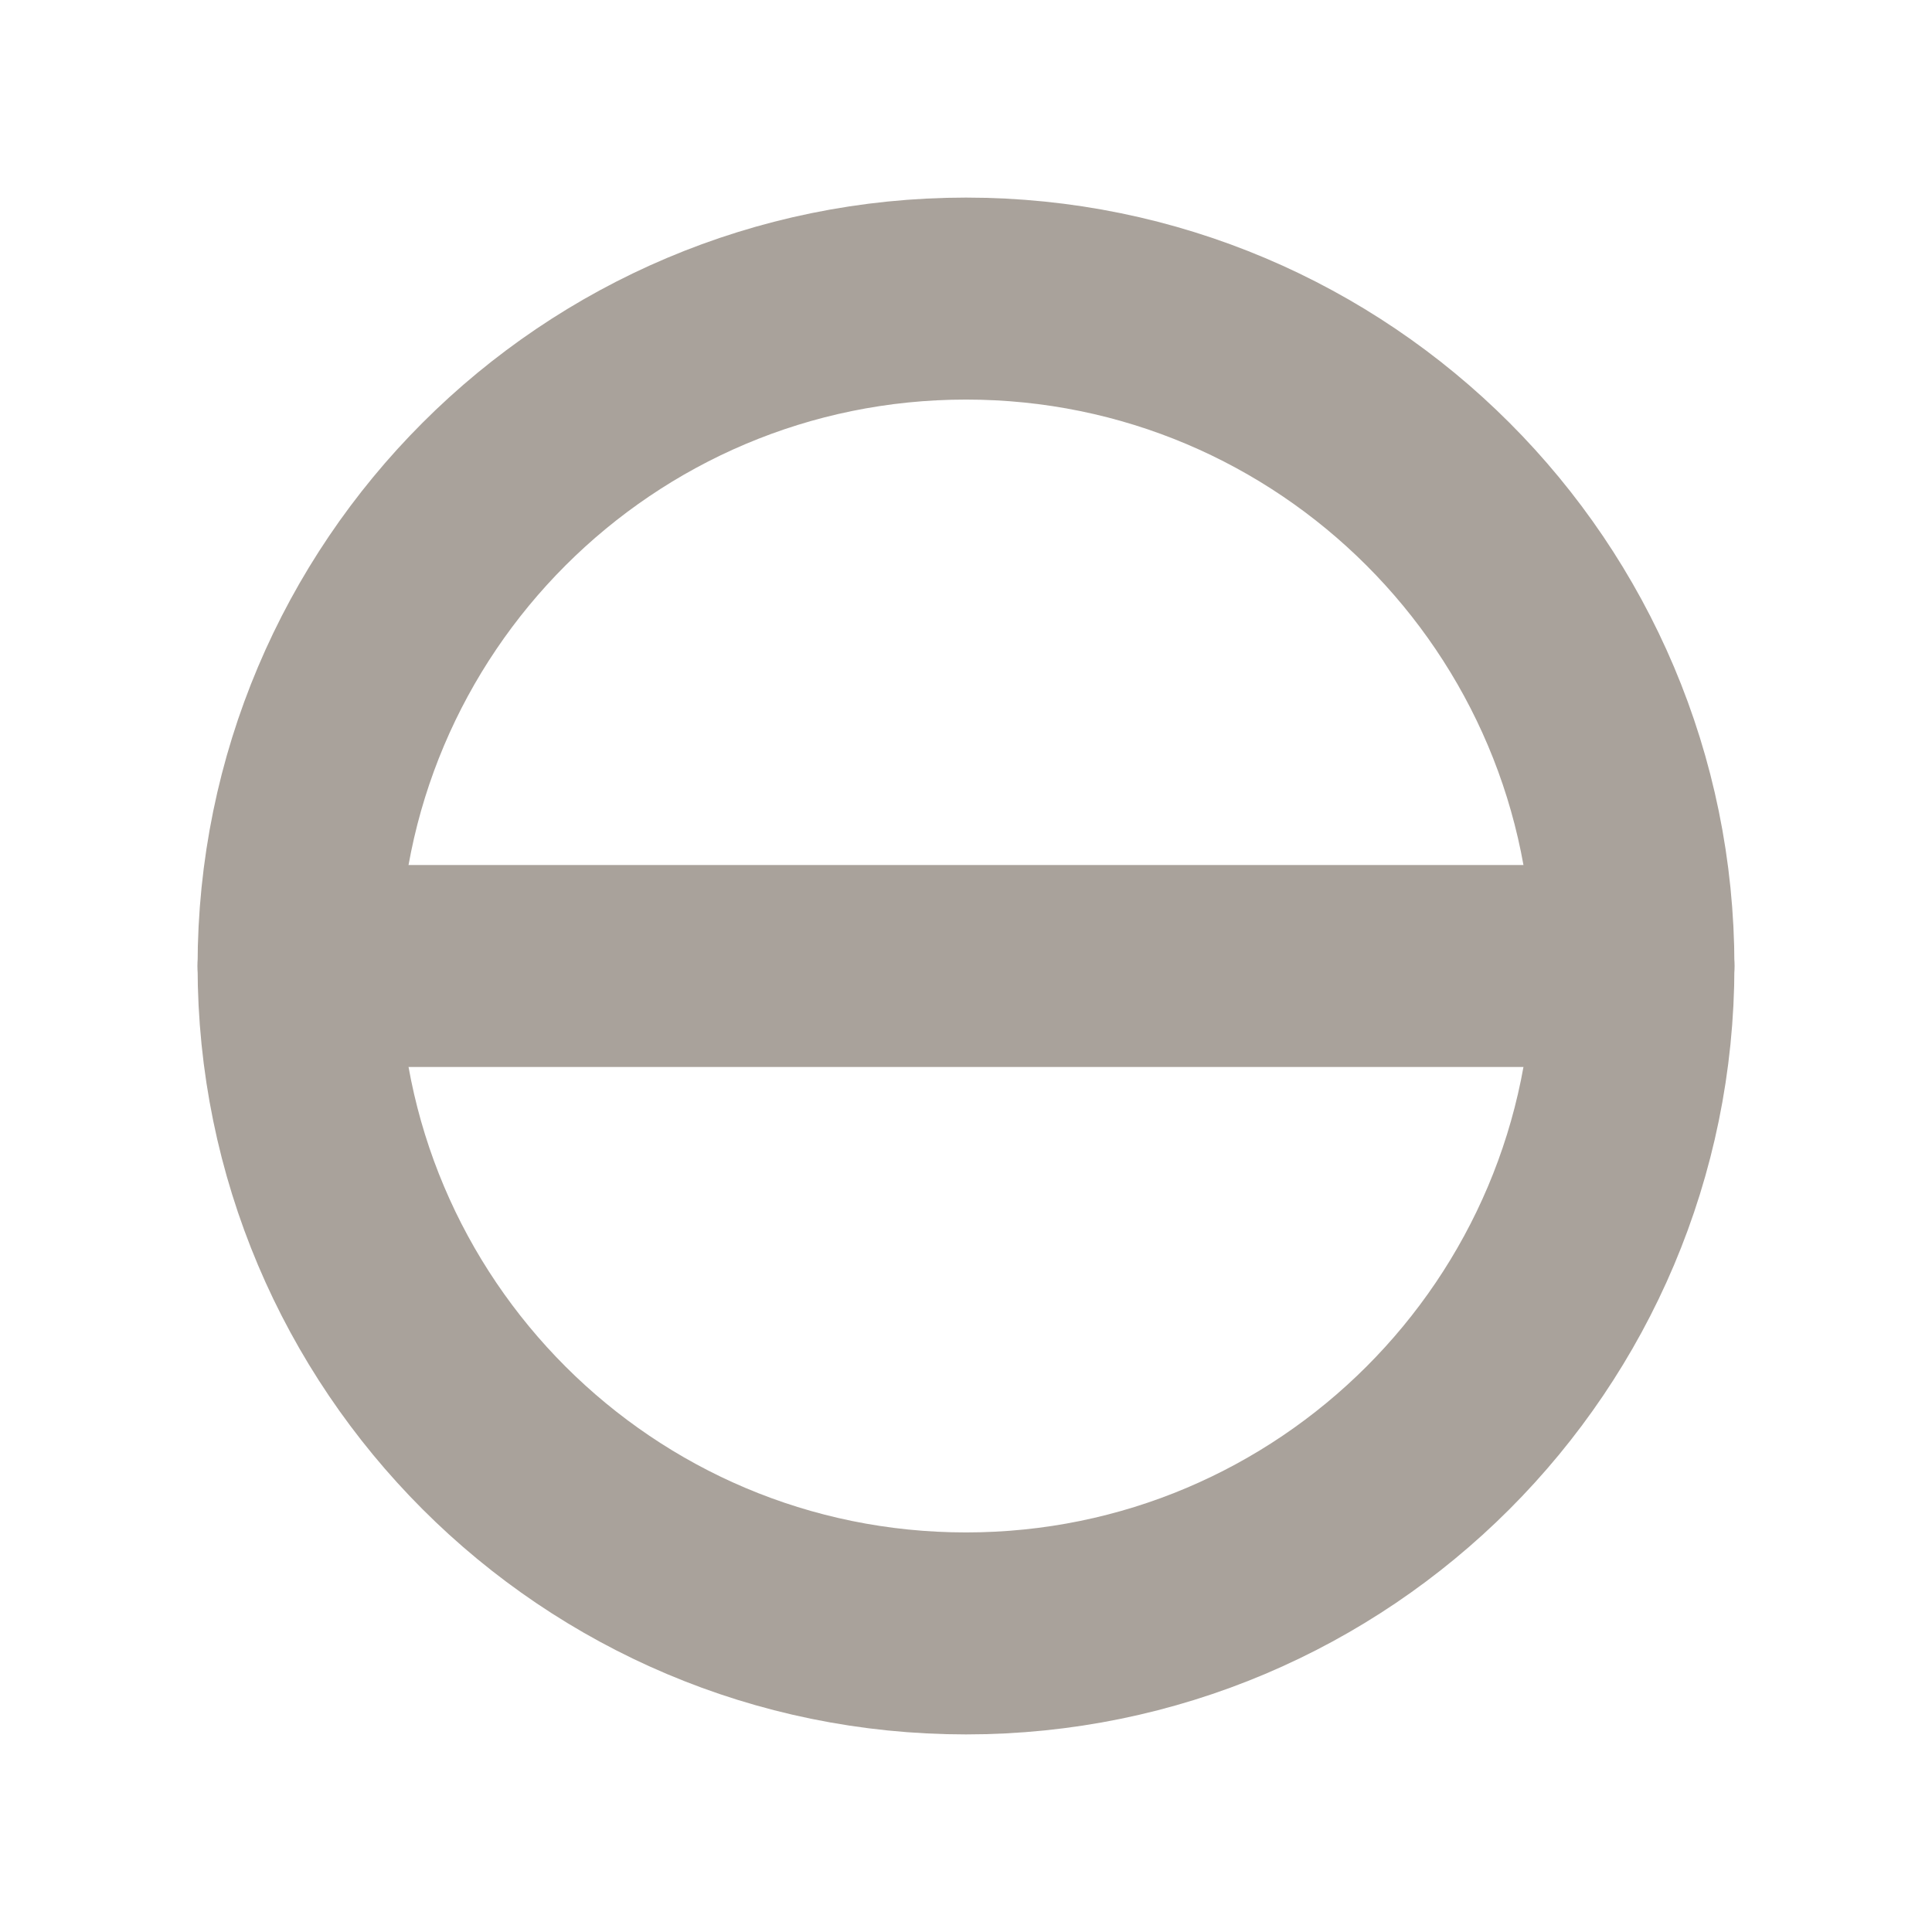
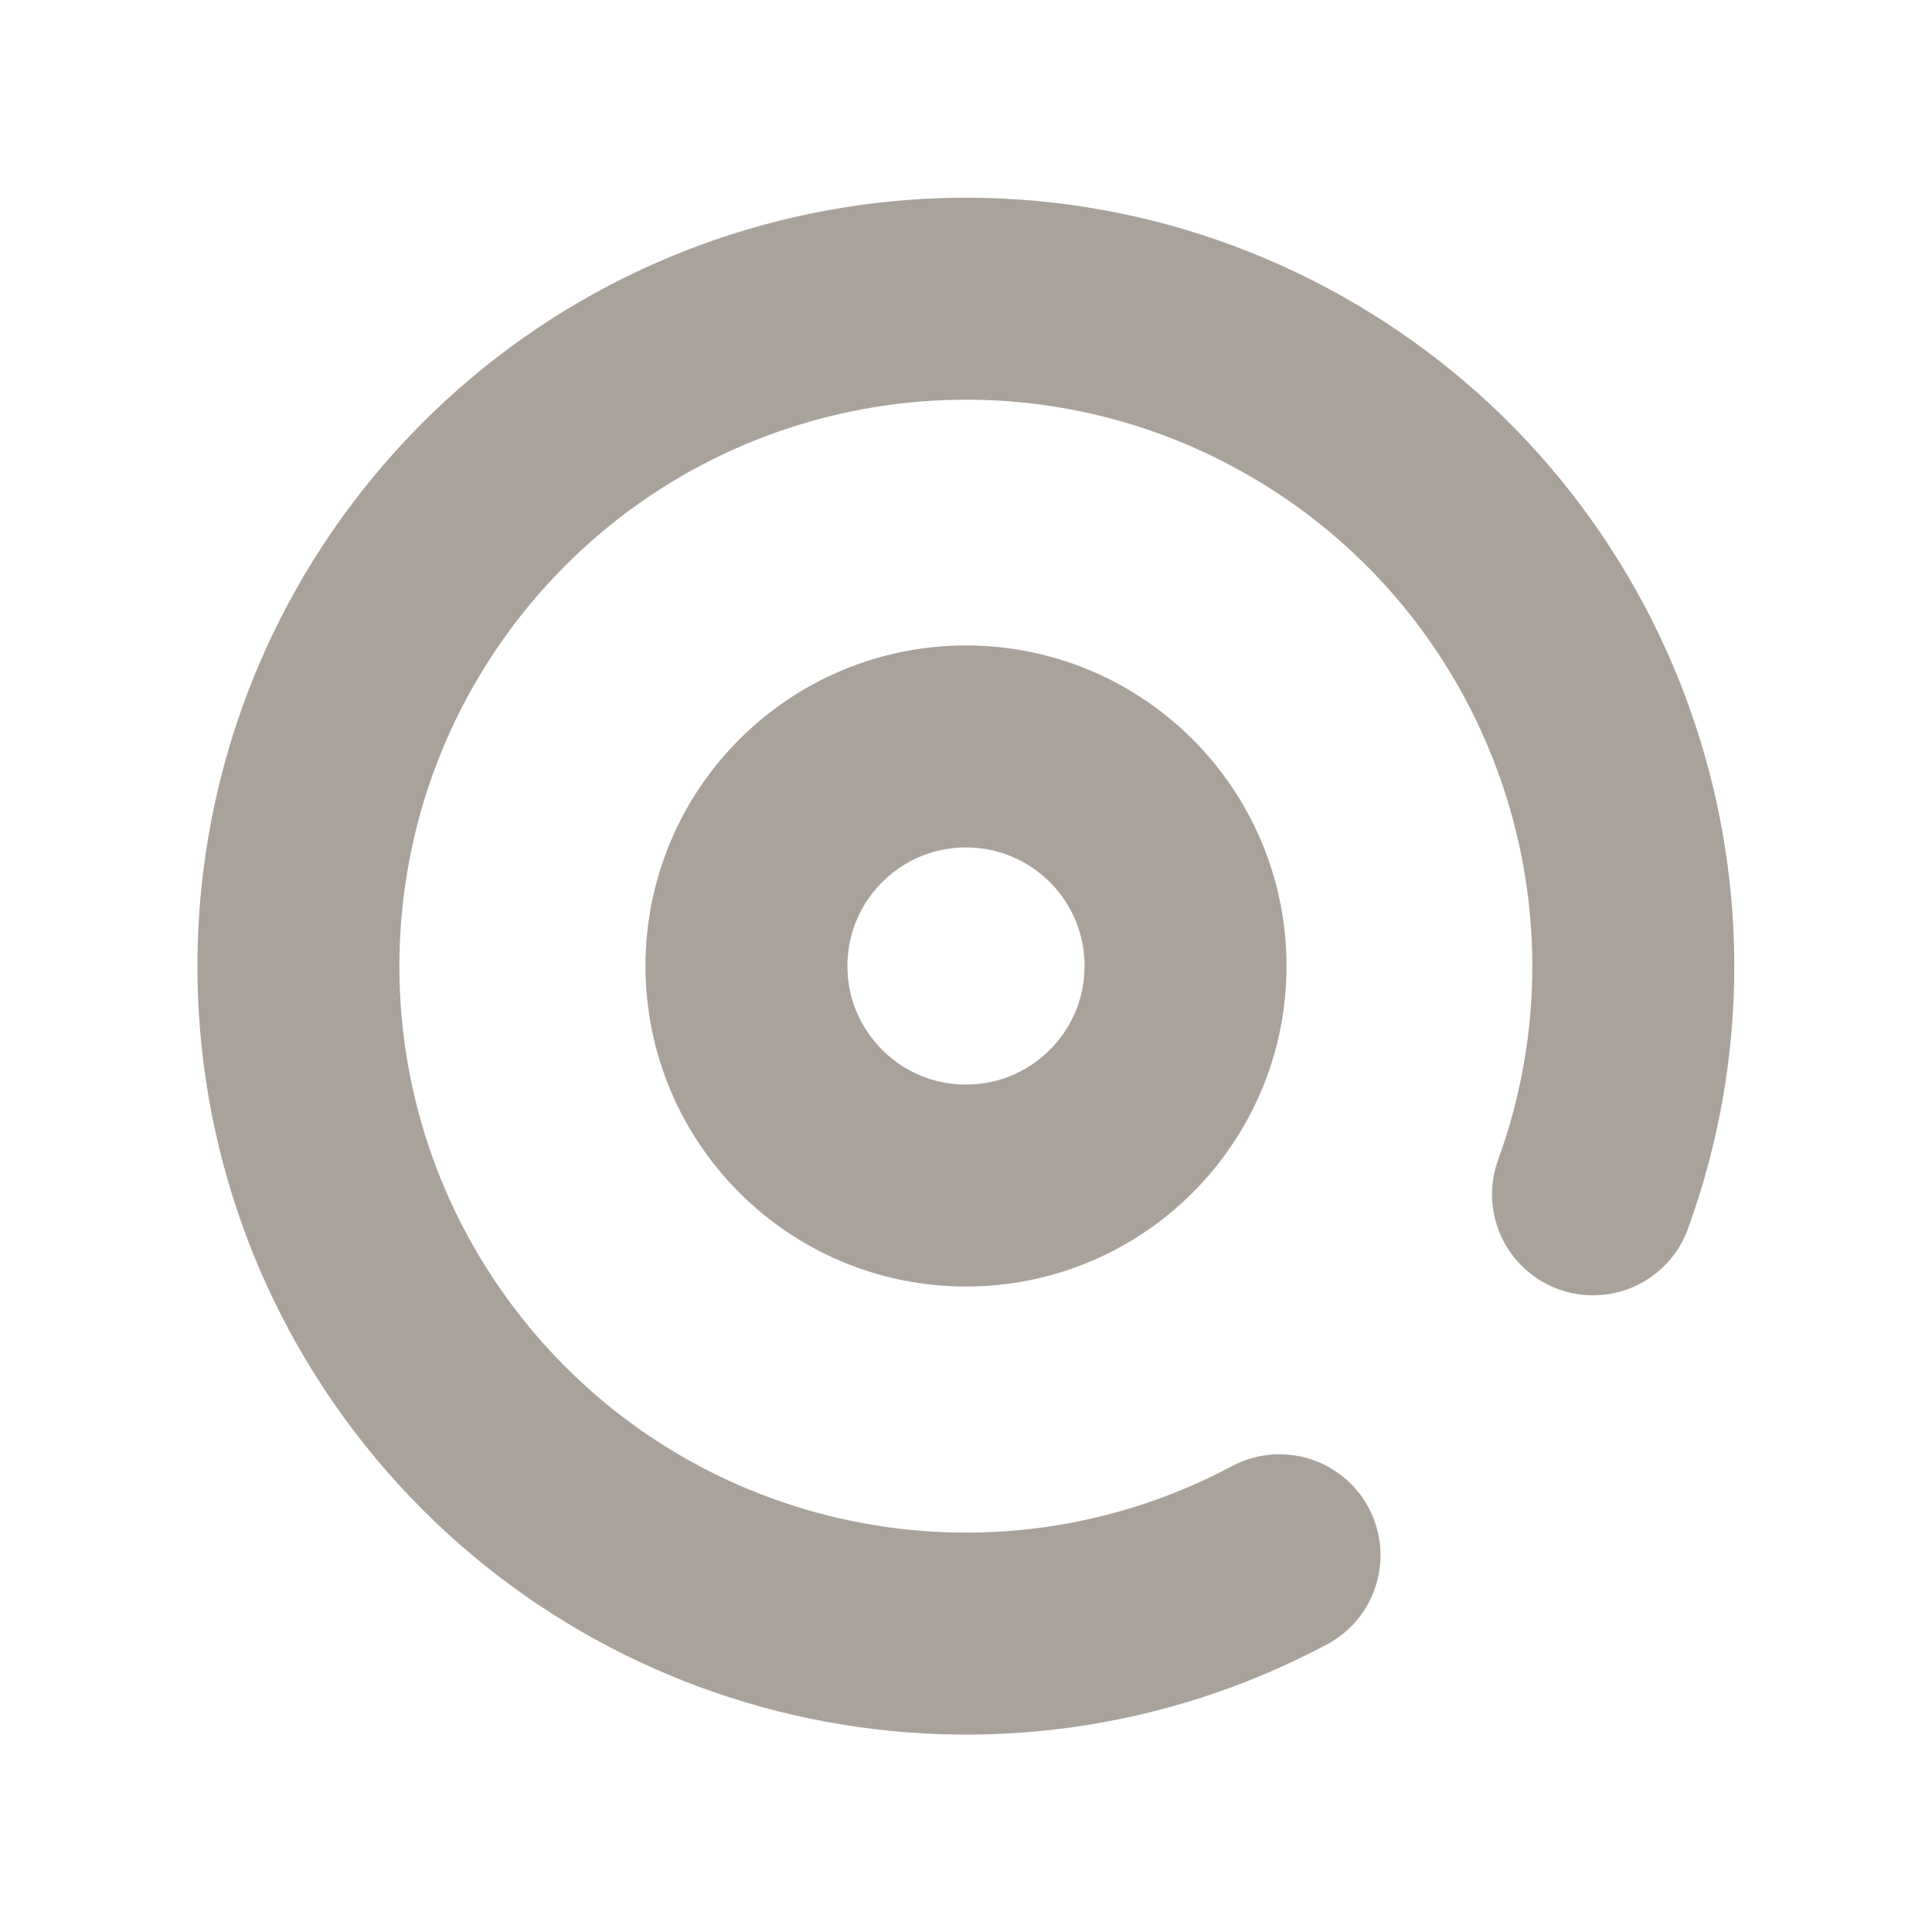
<svg xmlns="http://www.w3.org/2000/svg" width="22" height="22" viewBox="0 0 22 22" fill="none">
-   <circle cx="11" cy="11" r="7.6" stroke="#A9A29B" stroke-width="2.3" />
-   <path d="M3.4 11H18.6" stroke="#A9A29B" stroke-width="2.3" stroke-linecap="round" />
+   <path d="M14.57 17.71 A7.6 7.6 0 1 1 18.14 13.6" stroke="#A9A29B" stroke-width="2.3" stroke-linecap="round" stroke-linejoin="round" />
+   <circle cx="11" cy="11" r="2.5" stroke="#A9A29B" stroke-width="2.3" />
</svg>
